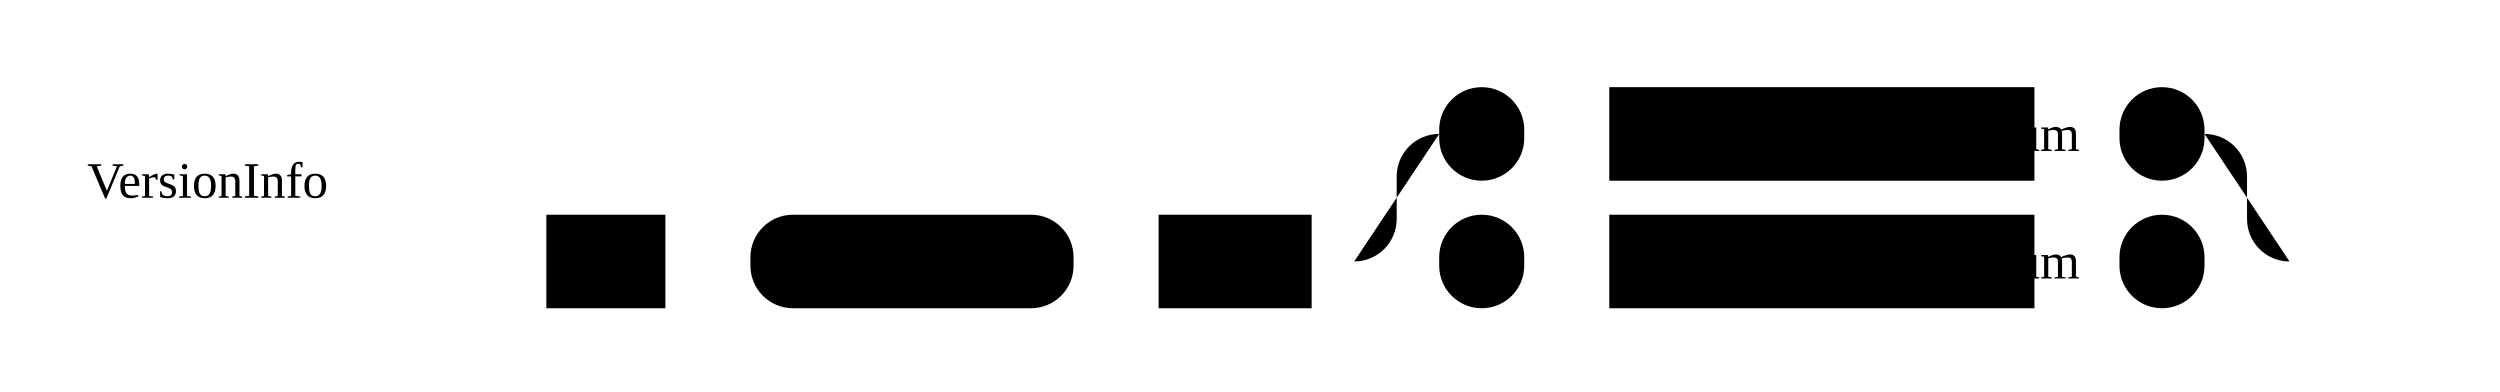
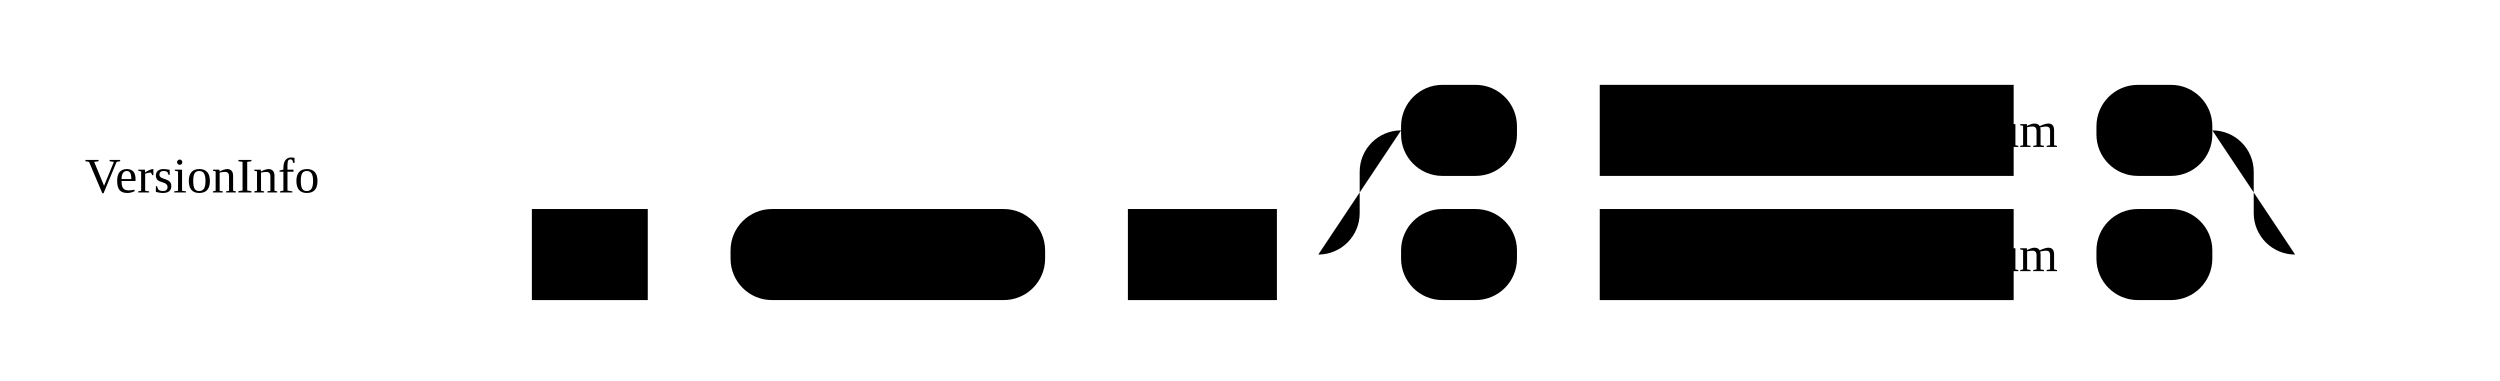
- <svg class="railroad-diagram" height="92" viewBox="0 0 588 92" width="588">
+ <svg class="railroad-diagram" height="92" viewBox="0 0 604 92" width="604">
  <g transform="translate(.5 .5)">
    <g>
      <path class="start" d="M20 51v20m0 -10h98" />
      <text style="text-anchor:start" x="20" y="46">VersionInfo</text>
    </g>
    <path d="M118 61h10" />
    <g>
      <path class="seq seq1" d="M128 61h0.0" />
-       <path class="seq seq2" d="M538.0 61h0.0" />
+       <path class="seq seq2" d="M554.0 61h0.0" />
      <g class="non-terminal ">
        <path class="nonterm nt1" d="M128.0 61h0.0" />
        <path class="nonterm nt2" d="M156.0 61h0.0" />
        <rect height="22" width="28" x="128" y="50" />
        <text x="142" y="65">S</text>
      </g>
      <path class="seq seq4" d="M156.0 61h10" />
      <path class="seq seq3" d="M166.0 61h10" />
      <g class="terminal ">
        <path class="terminal term1" d="M176.0 61h0.0" />
        <path class="terminal term2" d="M252.0 61h0.0" />
        <rect height="22" rx="10" ry="10" width="76" x="176" y="50" />
        <text x="214" y="65">version</text>
      </g>
      <path class="seq seq4" d="M252.0 61h10" />
      <path class="seq seq3" d="M262.0 61h10" />
      <g class="non-terminal ">
        <path class="nonterm nt1" d="M272.0 61h0.0" />
        <path class="nonterm nt2" d="M308.0 61h0.0" />
        <rect height="22" width="36" x="272" y="50" />
        <text x="290" y="65">Eq</text>
      </g>
      <path class="seq seq4" d="M308.0 61h10" />
      <g>
        <path class="choice ch1" d="M318.0 61h0.0" />
-         <path class="choice ch2" d="M538.0 61h0.0" />
+         <path class="choice ch2" d="M554.0 61h0.0" />
        <path class="choice ch3" d="M318.0 61a10 10 0 0 0 10 -10v-10a10 10 0 0 1 10 -10" />
        <g>
          <path class="seq seq1" d="M338.0 31h0.0" />
-           <path class="seq seq2" d="M518.0 31h0.0" />
+           <path class="seq seq2" d="M534.0 31h0.0" />
          <g class="terminal ">
            <path class="terminal term1" d="M338.0 31h0.0" />
-             <path class="terminal term2" d="M358.0 31h0.0" />
-             <rect height="22" rx="10" ry="10" width="20" x="338" y="20" />
-             <text x="348" y="35" />
+             <path class="terminal term2" d="M366.0 31h0.0" />
+             <rect height="22" rx="10" ry="10" width="28" x="338" y="20" />
+             <text x="352" y="35">'</text>
          </g>
-           <path class="seq seq4" d="M358.0 31h10" />
-           <path class="seq seq3" d="M368.0 31h10" />
+           <path class="seq seq4" d="M366.0 31h10" />
+           <path class="seq seq3" d="M376.0 31h10" />
          <g class="non-terminal ">
-             <path class="nonterm nt1" d="M378.0 31h0.0" />
-             <path class="nonterm nt2" d="M478.0 31h0.0" />
-             <rect height="22" width="100" x="378" y="20" />
-             <text x="428" y="35">VersionNum</text>
+             <path class="nonterm nt1" d="M386.0 31h0.0" />
+             <path class="nonterm nt2" d="M486.0 31h0.0" />
+             <rect height="22" width="100" x="386" y="20" />
+             <text x="436" y="35">VersionNum</text>
          </g>
-           <path class="seq seq4" d="M478.0 31h10" />
-           <path class="seq seq3" d="M488.0 31h10" />
+           <path class="seq seq4" d="M486.0 31h10" />
+           <path class="seq seq3" d="M496.0 31h10" />
          <g class="terminal ">
-             <path class="terminal term1" d="M498.0 31h0.0" />
-             <path class="terminal term2" d="M518.0 31h0.0" />
-             <rect height="22" rx="10" ry="10" width="20" x="498" y="20" />
-             <text x="508" y="35" />
+             <path class="terminal term1" d="M506.0 31h0.0" />
+             <path class="terminal term2" d="M534.0 31h0.0" />
+             <rect height="22" rx="10" ry="10" width="28" x="506" y="20" />
+             <text x="520" y="35">'</text>
          </g>
        </g>
-         <path class="choice ch4" d="M518.0 31a10 10 0 0 1 10 10v10a10 10 0 0 0 10 10" />
+         <path class="choice ch4" d="M534.0 31a10 10 0 0 1 10 10v10a10 10 0 0 0 10 10" />
        <path class="choice ch5" d="M318.0 61h20" />
        <g>
          <path class="seq seq1" d="M338.0 61h0.0" />
-           <path class="seq seq2" d="M518.0 61h0.0" />
+           <path class="seq seq2" d="M534.0 61h0.0" />
          <g class="terminal ">
            <path class="terminal term1" d="M338.0 61h0.0" />
-             <path class="terminal term2" d="M358.0 61h0.0" />
-             <rect height="22" rx="10" ry="10" width="20" x="338" y="50" />
-             <text x="348" y="65" />
+             <path class="terminal term2" d="M366.0 61h0.0" />
+             <rect height="22" rx="10" ry="10" width="28" x="338" y="50" />
+             <text x="352" y="65">"</text>
          </g>
-           <path class="seq seq4" d="M358.0 61h10" />
-           <path class="seq seq3" d="M368.0 61h10" />
+           <path class="seq seq4" d="M366.0 61h10" />
+           <path class="seq seq3" d="M376.0 61h10" />
          <g class="non-terminal ">
-             <path class="nonterm nt1" d="M378.0 61h0.0" />
-             <path class="nonterm nt2" d="M478.0 61h0.0" />
-             <rect height="22" width="100" x="378" y="50" />
-             <text x="428" y="65">VersionNum</text>
+             <path class="nonterm nt1" d="M386.0 61h0.0" />
+             <path class="nonterm nt2" d="M486.0 61h0.0" />
+             <rect height="22" width="100" x="386" y="50" />
+             <text x="436" y="65">VersionNum</text>
          </g>
-           <path class="seq seq4" d="M478.0 61h10" />
-           <path class="seq seq3" d="M488.0 61h10" />
+           <path class="seq seq4" d="M486.0 61h10" />
+           <path class="seq seq3" d="M496.0 61h10" />
          <g class="terminal ">
-             <path class="terminal term1" d="M498.0 61h0.0" />
-             <path class="terminal term2" d="M518.0 61h0.0" />
-             <rect height="22" rx="10" ry="10" width="20" x="498" y="50" />
-             <text x="508" y="65" />
+             <path class="terminal term1" d="M506.0 61h0.0" />
+             <path class="terminal term2" d="M534.0 61h0.0" />
+             <rect height="22" rx="10" ry="10" width="28" x="506" y="50" />
+             <text x="520" y="65">"</text>
          </g>
        </g>
-         <path class="choice ch6" d="M518.0 61h20" />
+         <path class="choice ch6" d="M534.0 61h20" />
      </g>
    </g>
-     <path d="M538 61h10" />
-     <path class="end" d="M 548 61 h 20 m 0 -10 v 20" />
+     <path d="M554 61h10" />
+     <path class="end" d="M 564 61 h 20 m 0 -10 v 20" />
  </g>
</svg>
